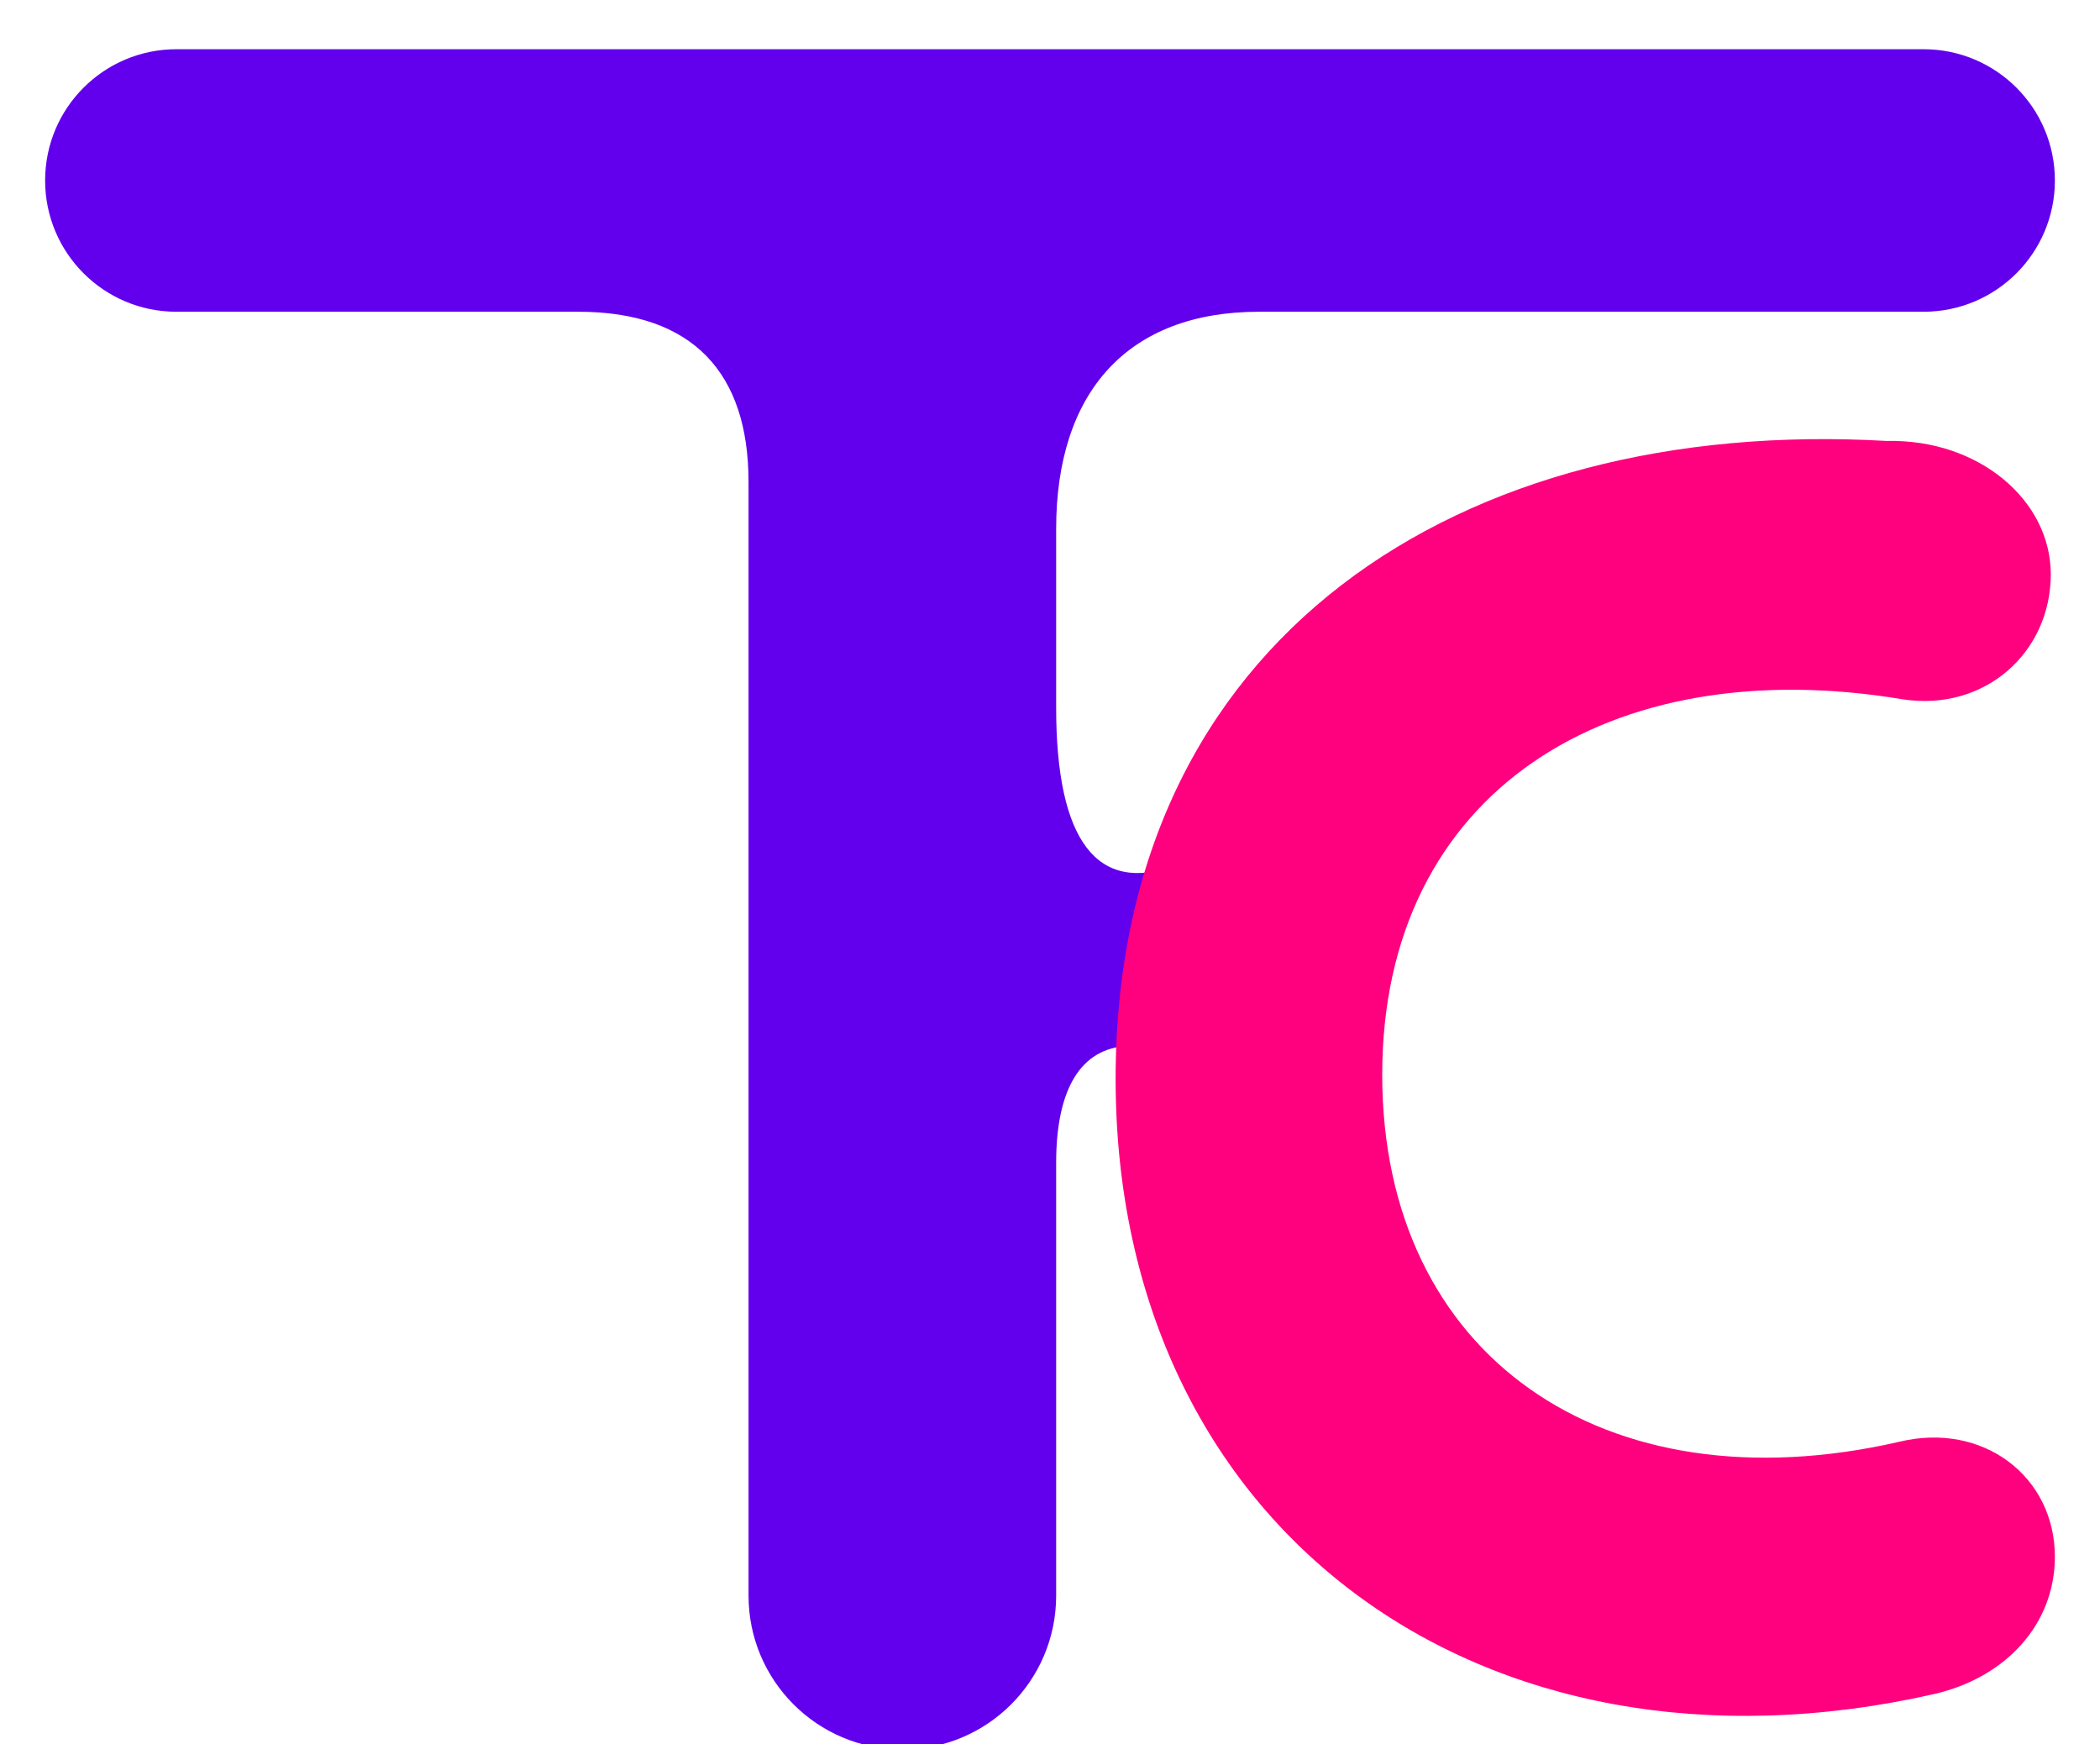
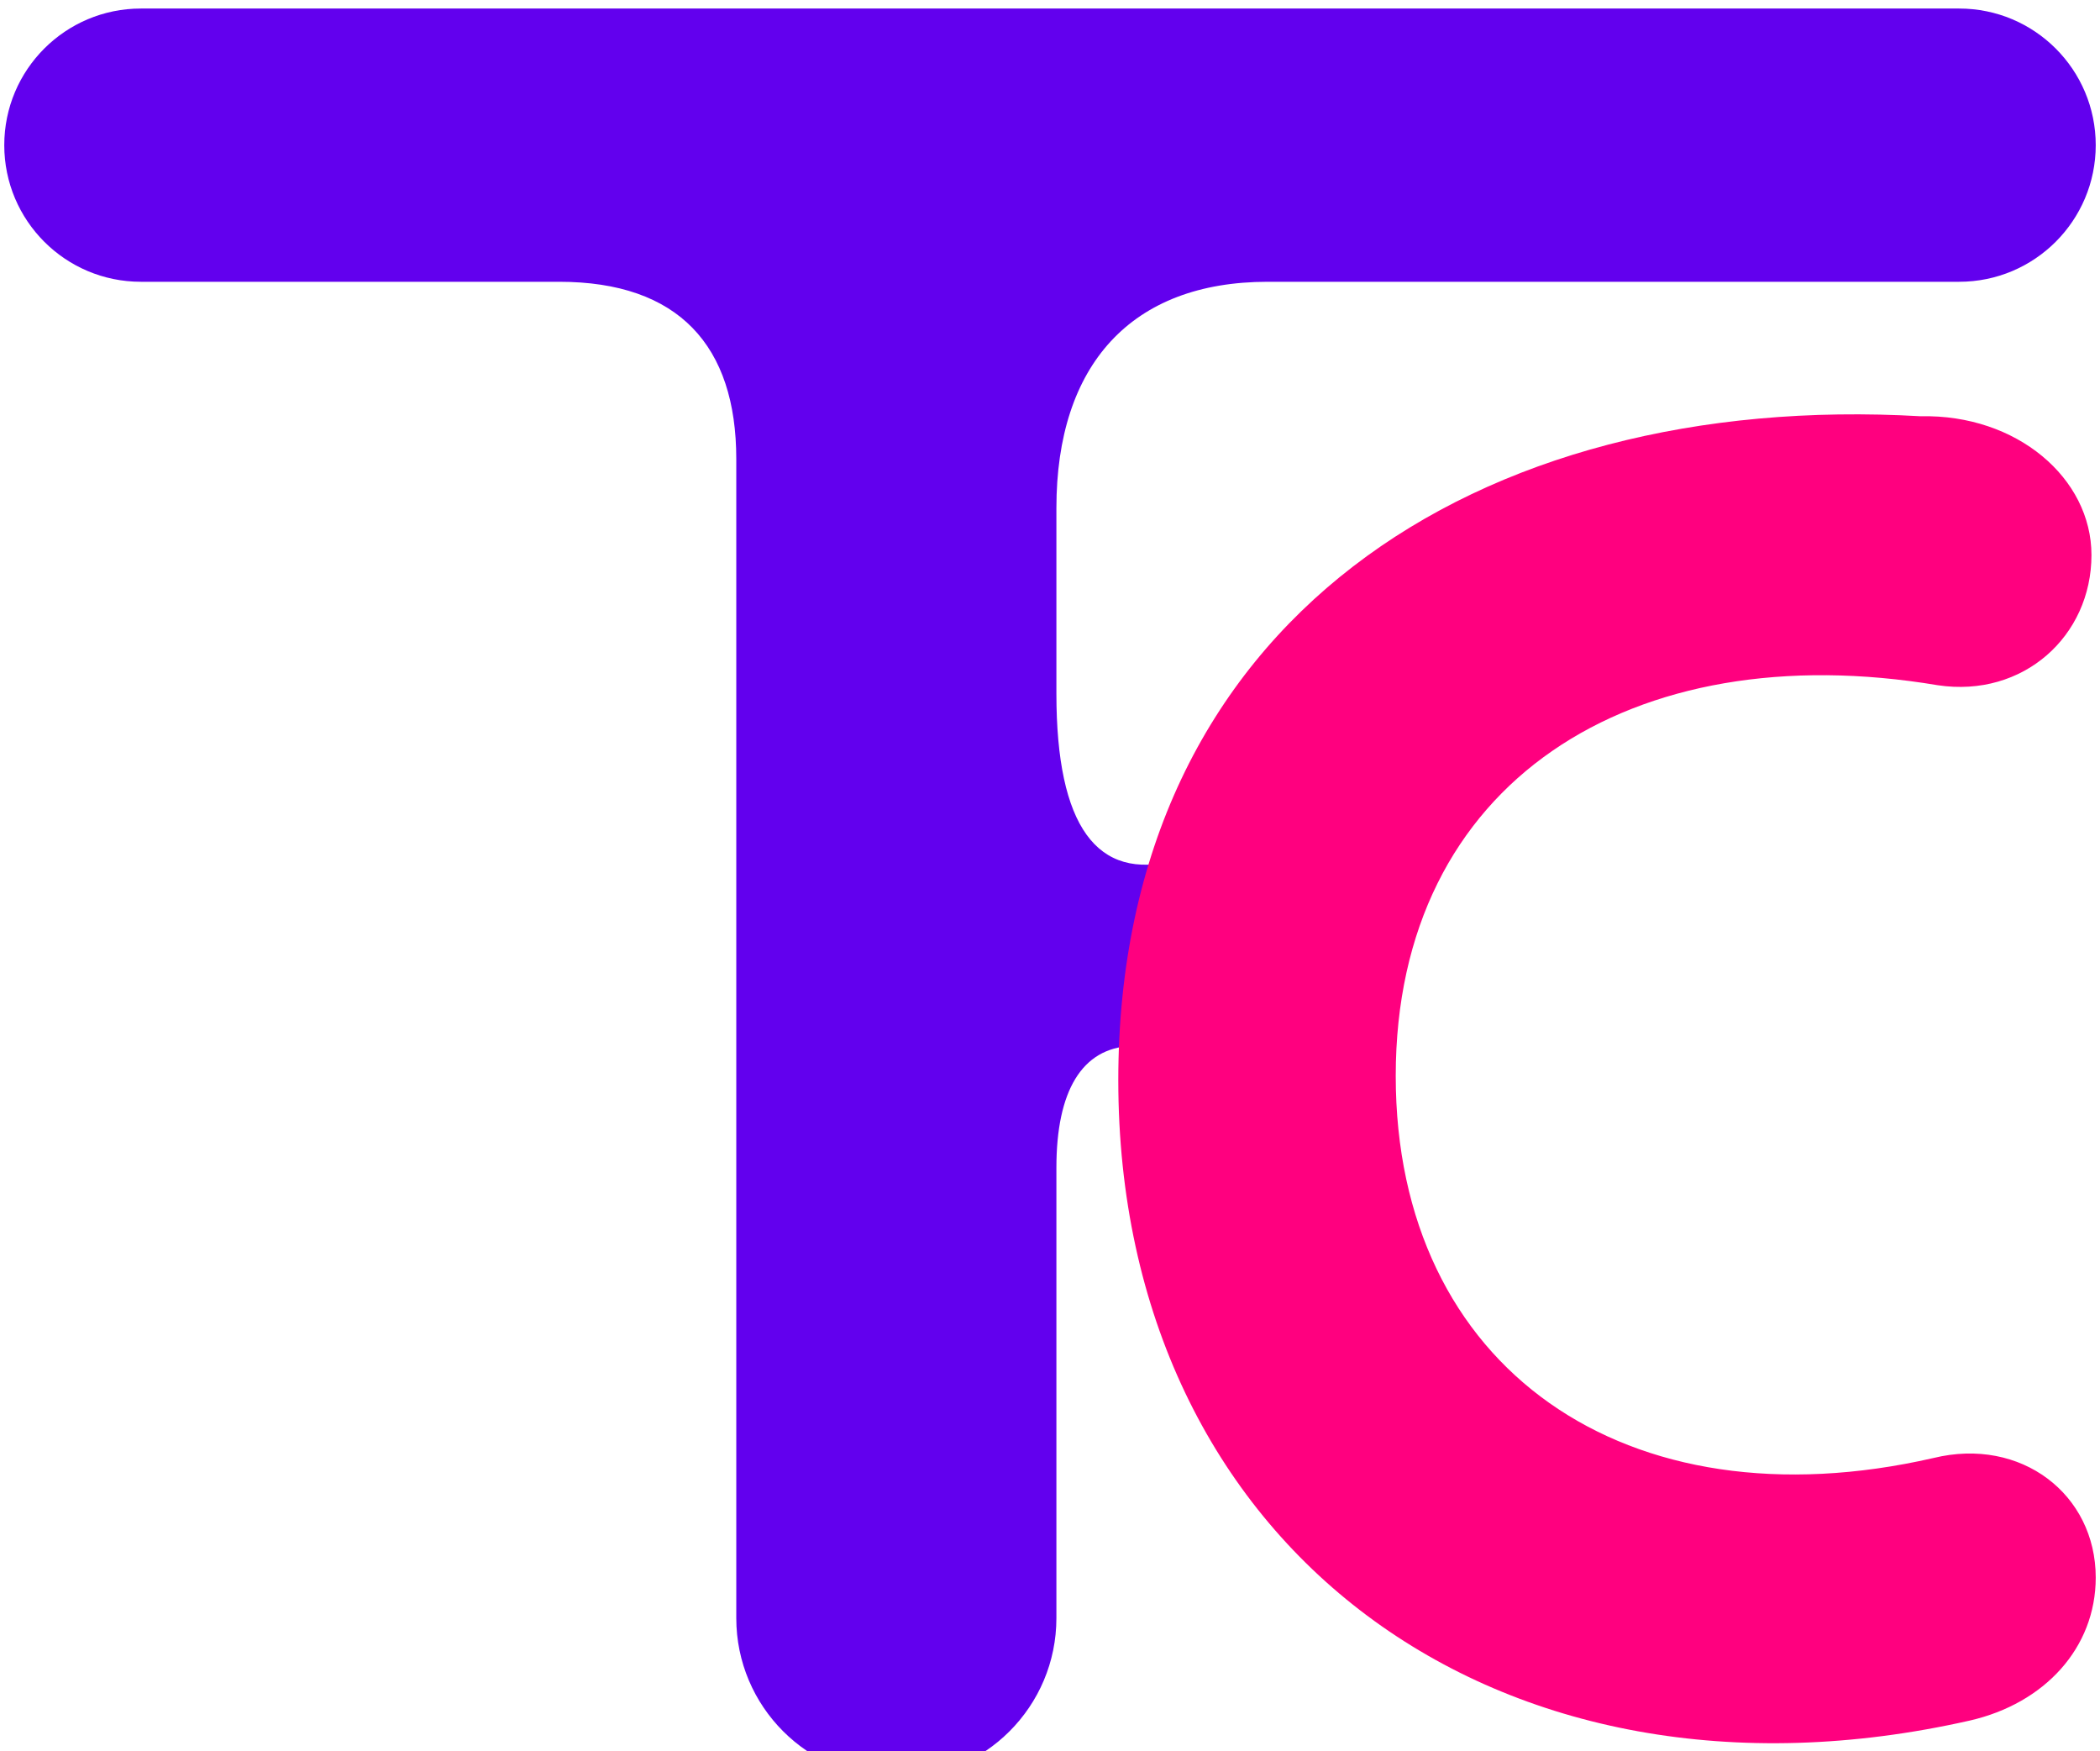
- <svg xmlns="http://www.w3.org/2000/svg" viewBox="0 0 1024 850" role="img" aria-labelledby="logo-title">
-   <path fill="#6200EE" d="M86 24H938a64 64 0 0 1 0 128H614c-64 0-99 39-99 106v87c0 65 20 91 58 77 25-10 45-37 65-64l38 70c-35 48-83 81-126 82-23 1-35 21-35 57v211a75 75 0 0 1-150 0V235c0-53-27-83-83-83H86a64 64 0 0 1 0-128Z" />
+ <svg xmlns="http://www.w3.org/2000/svg" viewBox="20 20 984 820" role="img" aria-labelledby="logo-title">
+   <path fill="#6200EE" d="M86 24H938a64 64 0 0 1 0 128H614c-64 0-99 39-99 106v87c0 62 19 88 56 78 27-8 47-37 67-65 13 22 26 47 38 70-35 48-83 81-126 82-23 1-35 21-35 57v211a75 75 0 0 1-150 0V235c0-53-27-83-83-83H86a64 64 0 0 1 0-128Z" />
  <path fill="#FF007F" d="M920 215c45-1 80 29 80 65 0 38-32 67-72 61-143-24-254 45-254 183 0 137 108 212 252 179 41-10 76 17 76 56 0 33-24 59-59 67-221 50-399-81-399-300 0-215 168-323 376-311Z" />
</svg>
